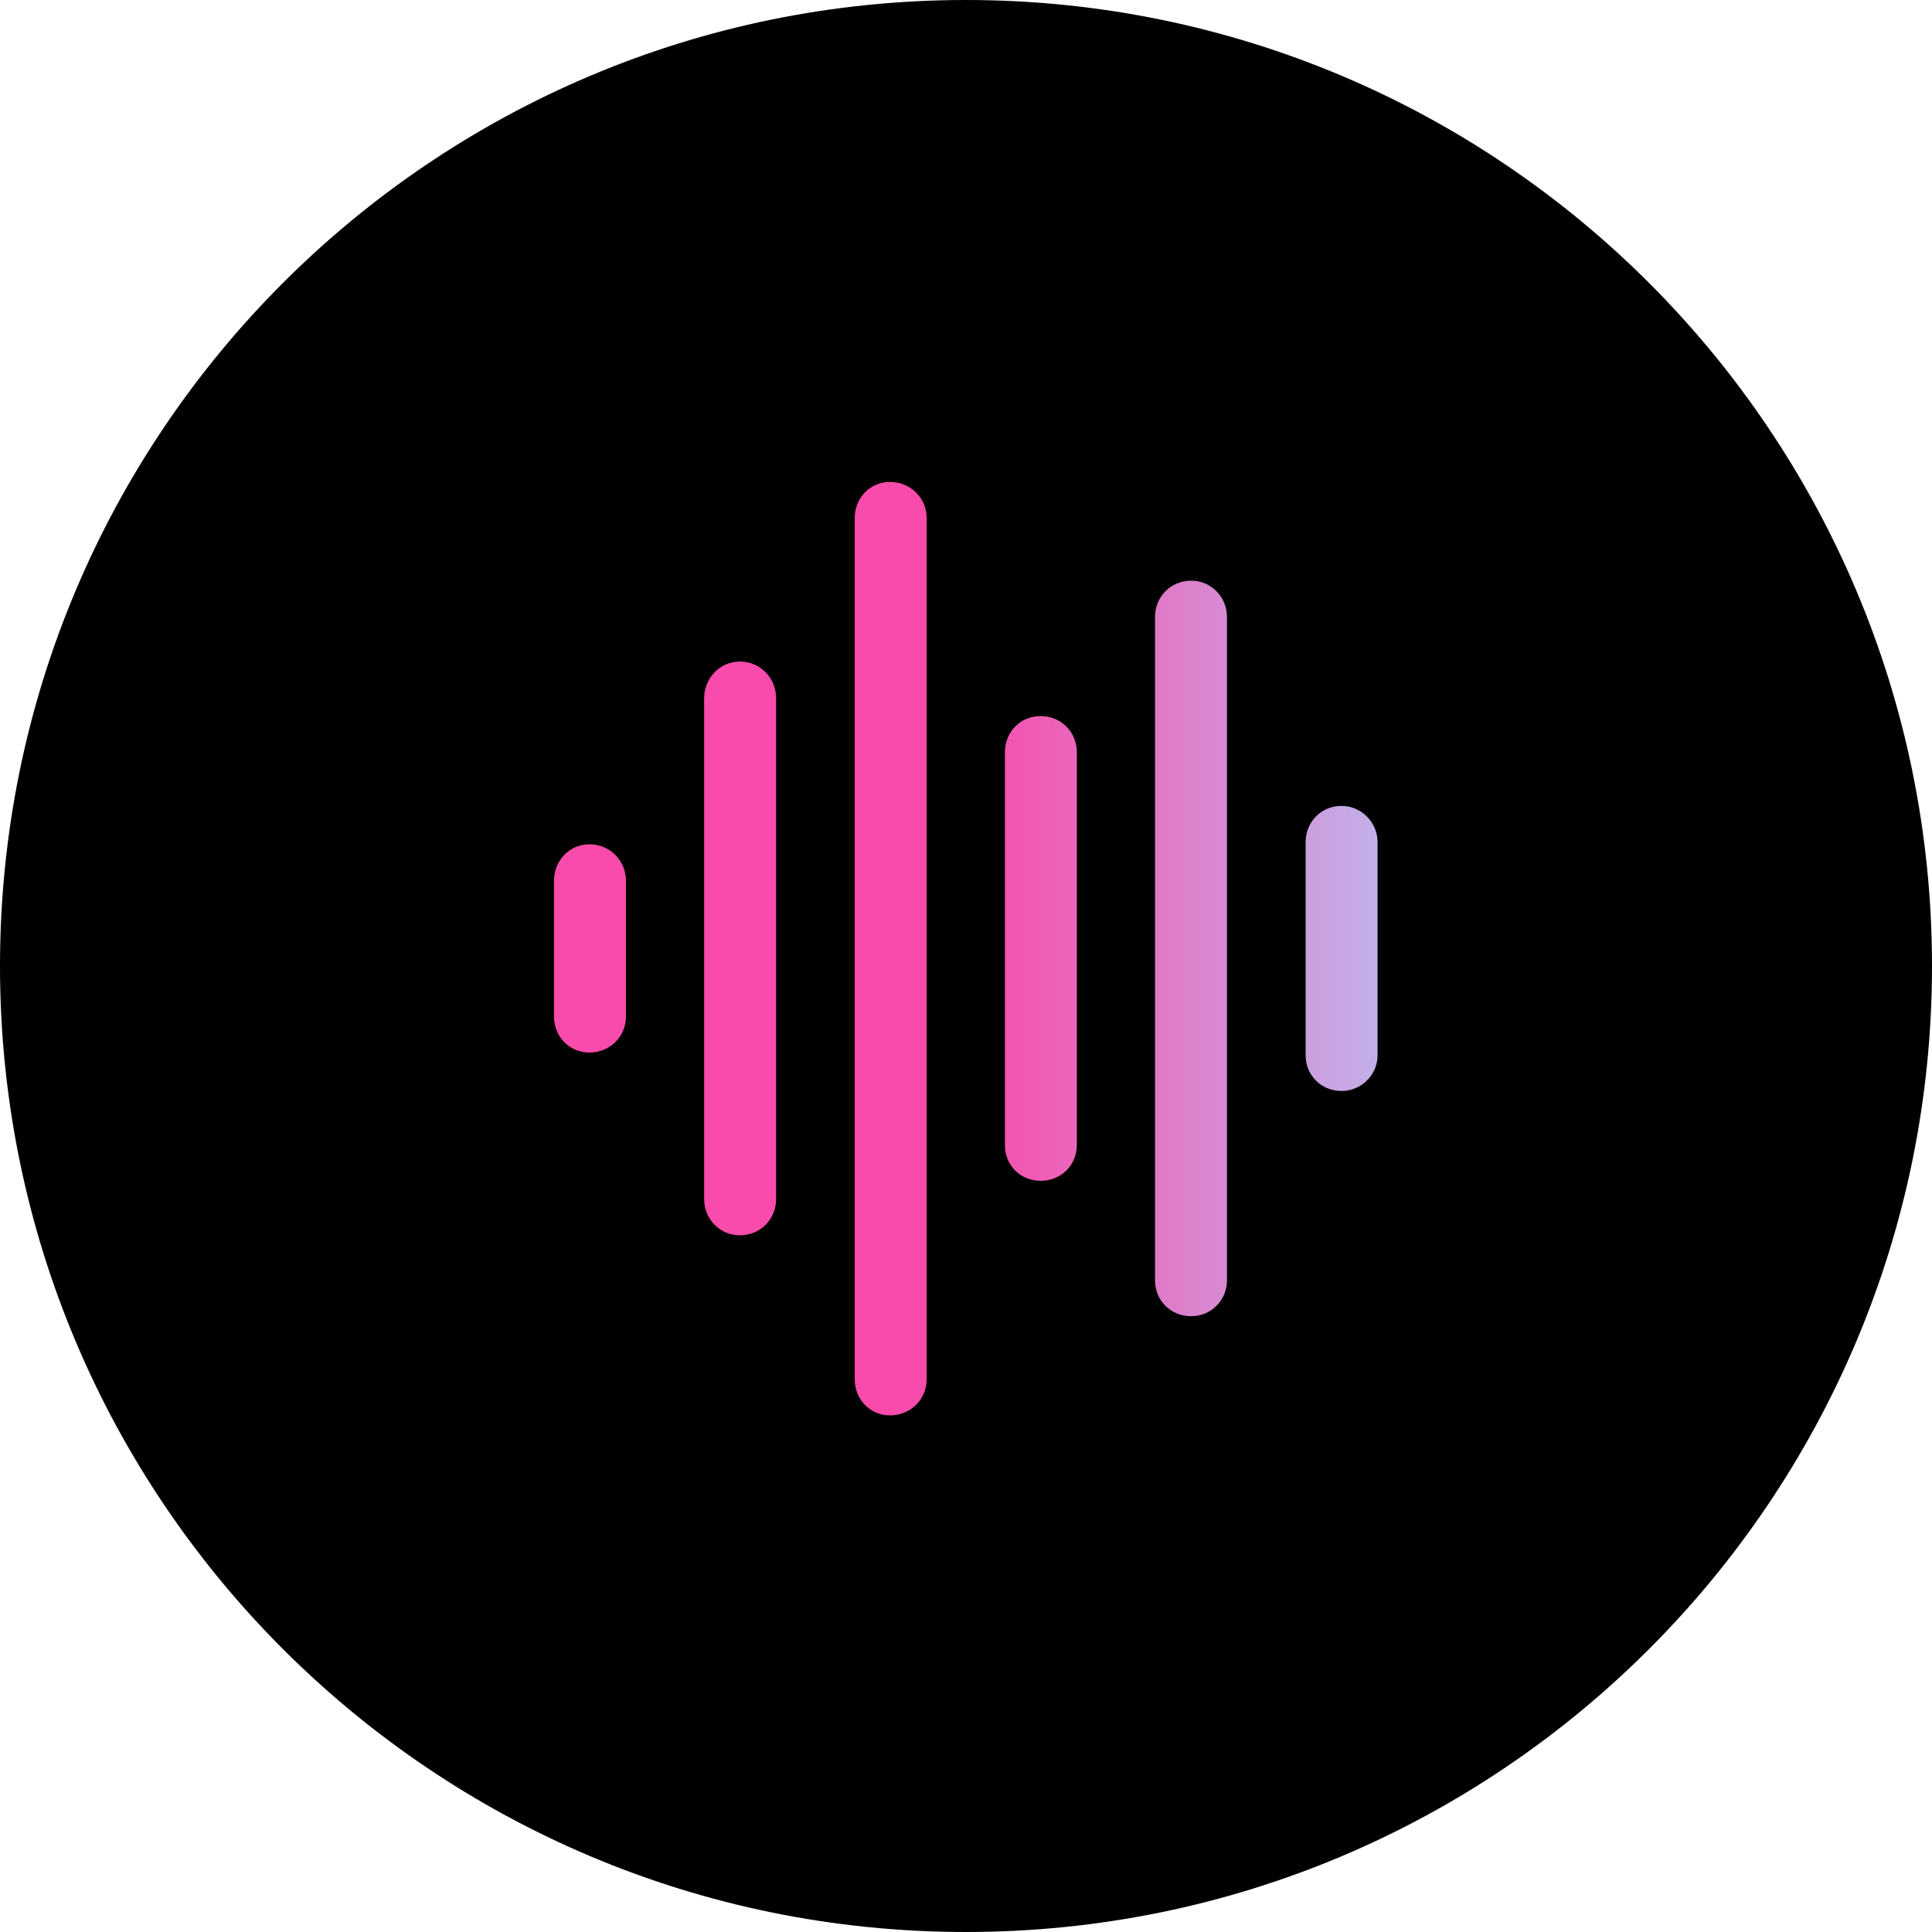
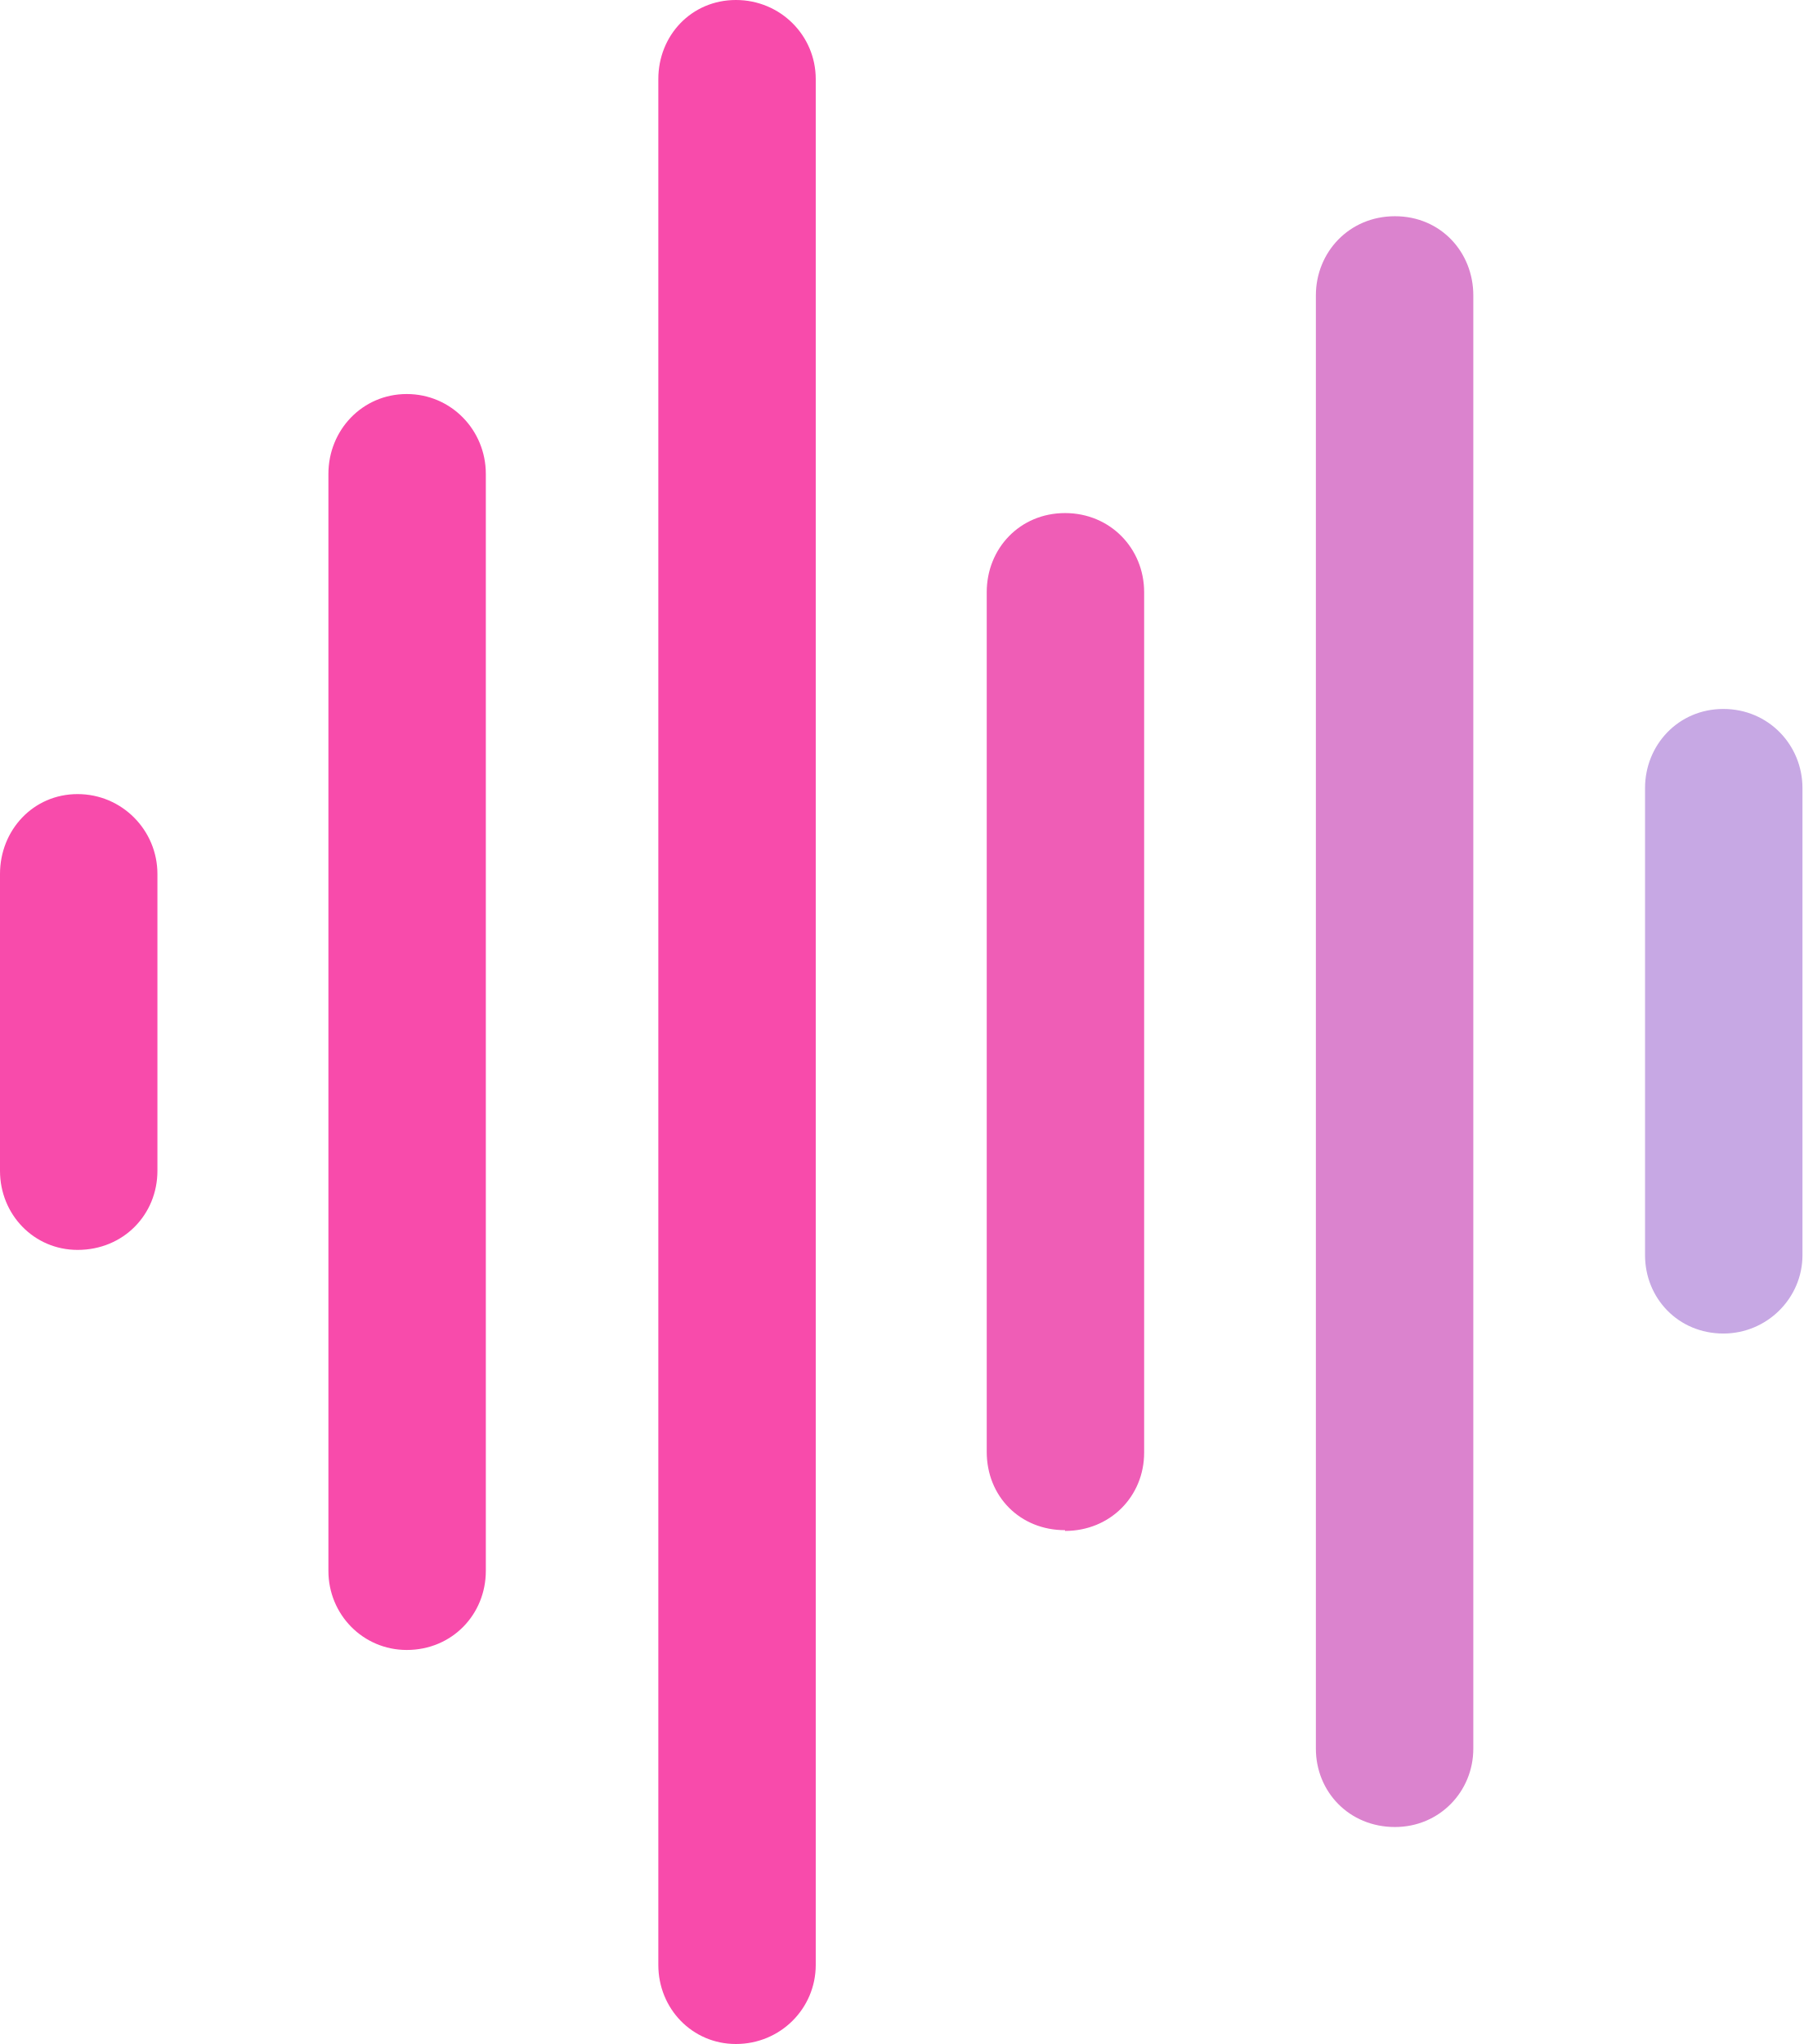
- <svg xmlns="http://www.w3.org/2000/svg" width="38" height="38" viewBox="0 0 38 38" fill="none">
-   <rect width="38" height="38" rx="19" fill="black" />
-   <path d="M17.506 27.839C17.11 27.839 16.811 27.523 16.811 27.127V10.19C16.811 9.795 17.11 9.479 17.506 9.479C17.91 9.479 18.227 9.795 18.227 10.19V27.127C18.227 27.523 17.91 27.839 17.506 27.839ZM23.43 25.888C23.017 25.888 22.718 25.571 22.718 25.185V12.133C22.718 11.746 23.017 11.421 23.43 11.421C23.825 11.421 24.133 11.746 24.133 12.133V25.185C24.133 25.571 23.825 25.888 23.43 25.888ZM14.553 24.297C14.157 24.297 13.85 23.98 13.85 23.585V13.732C13.85 13.337 14.157 13.012 14.553 13.012C14.957 13.012 15.265 13.337 15.265 13.732V23.585C15.265 23.98 14.957 24.297 14.553 24.297ZM20.468 23.225C20.064 23.225 19.765 22.917 19.765 22.521V14.796C19.765 14.4 20.064 14.084 20.468 14.084C20.872 14.084 21.18 14.4 21.18 14.796V22.521C21.18 22.917 20.872 23.225 20.468 23.225ZM26.383 21.458C25.979 21.458 25.68 21.142 25.68 20.755V16.562C25.68 16.176 25.979 15.851 26.383 15.851C26.778 15.851 27.095 16.176 27.095 16.562V20.755C27.095 21.142 26.778 21.458 26.383 21.458ZM11.591 20.702C11.195 20.702 10.896 20.386 10.896 19.99V17.327C10.896 16.932 11.195 16.606 11.591 16.606C12.004 16.606 12.312 16.932 12.312 17.327V19.99C12.312 20.386 12.004 20.702 11.591 20.702Z" fill="url(#paint0_linear_844_2276)" />
+ <svg xmlns="http://www.w3.org/2000/svg" id="Capa_2" data-name="Capa 2" viewBox="0 0 23.94 27.13">
  <defs>
-     <linearGradient id="paint0_linear_844_2276" x1="19" y1="19.5" x2="29.5" y2="19.5" gradientUnits="userSpaceOnUse">
-       <stop stop-color="#F84BAB" />
-       <stop offset="1" stop-color="#B4CDFB" />
-     </linearGradient>
+     <style>
+       .cls-1 {
+         fill: #c7a8e4;
+       }
+ 
+       .cls-2 {
+         fill: #db83ce;
+       }
+ 
+       .cls-3 {
+         fill: #f84bab;
+       }
+ 
+       .cls-4 {
+         fill: #ef5db6;
+       }
+     </style>
  </defs>
+   <g id="Capa_1-2" data-name="Capa 1">
+     <path class="cls-3" d="M9.77,27.13c-.58,0-1.03-.47-1.03-1.05V1.05c0-.58.44-1.05,1.03-1.05s1.06.47,1.06,1.05v25.03c0,.58-.47,1.05-1.06,1.05Z" />
+     <path class="cls-2" d="M18.52,24.25c-.61,0-1.05-.47-1.05-1.04V3.92c0-.57.44-1.05,1.05-1.05s1.04.48,1.04,1.05v19.29c0,.57-.45,1.04-1.04,1.04Z" />
+     <path class="cls-3" d="M5.4,21.9c-.58,0-1.04-.47-1.04-1.05V6.29c0-.58.45-1.06,1.04-1.06s1.05.48,1.05,1.06v14.56c0,.58-.45,1.05-1.05,1.05Z" />
+     <path class="cls-4" d="M14.14,20.31c-.6,0-1.04-.45-1.04-1.04V7.86c0-.58.44-1.05,1.04-1.05s1.05.47,1.05,1.05v11.42c0,.58-.45,1.04-1.05,1.04Z" />
+     <path class="cls-1" d="M22.88,17.7c-.6,0-1.04-.47-1.04-1.04v-6.2c0-.57.44-1.05,1.04-1.05s1.05.48,1.05,1.05v6.2c0,.57-.47,1.04-1.05,1.04Z" />
+     <path class="cls-3" d="M1.03,16.59c-.58,0-1.03-.47-1.03-1.05v-3.94c0-.58.44-1.06,1.03-1.06s1.06.48,1.06,1.06v3.94c0,.58-.45,1.05-1.06,1.05Z" />
+   </g>
</svg>
